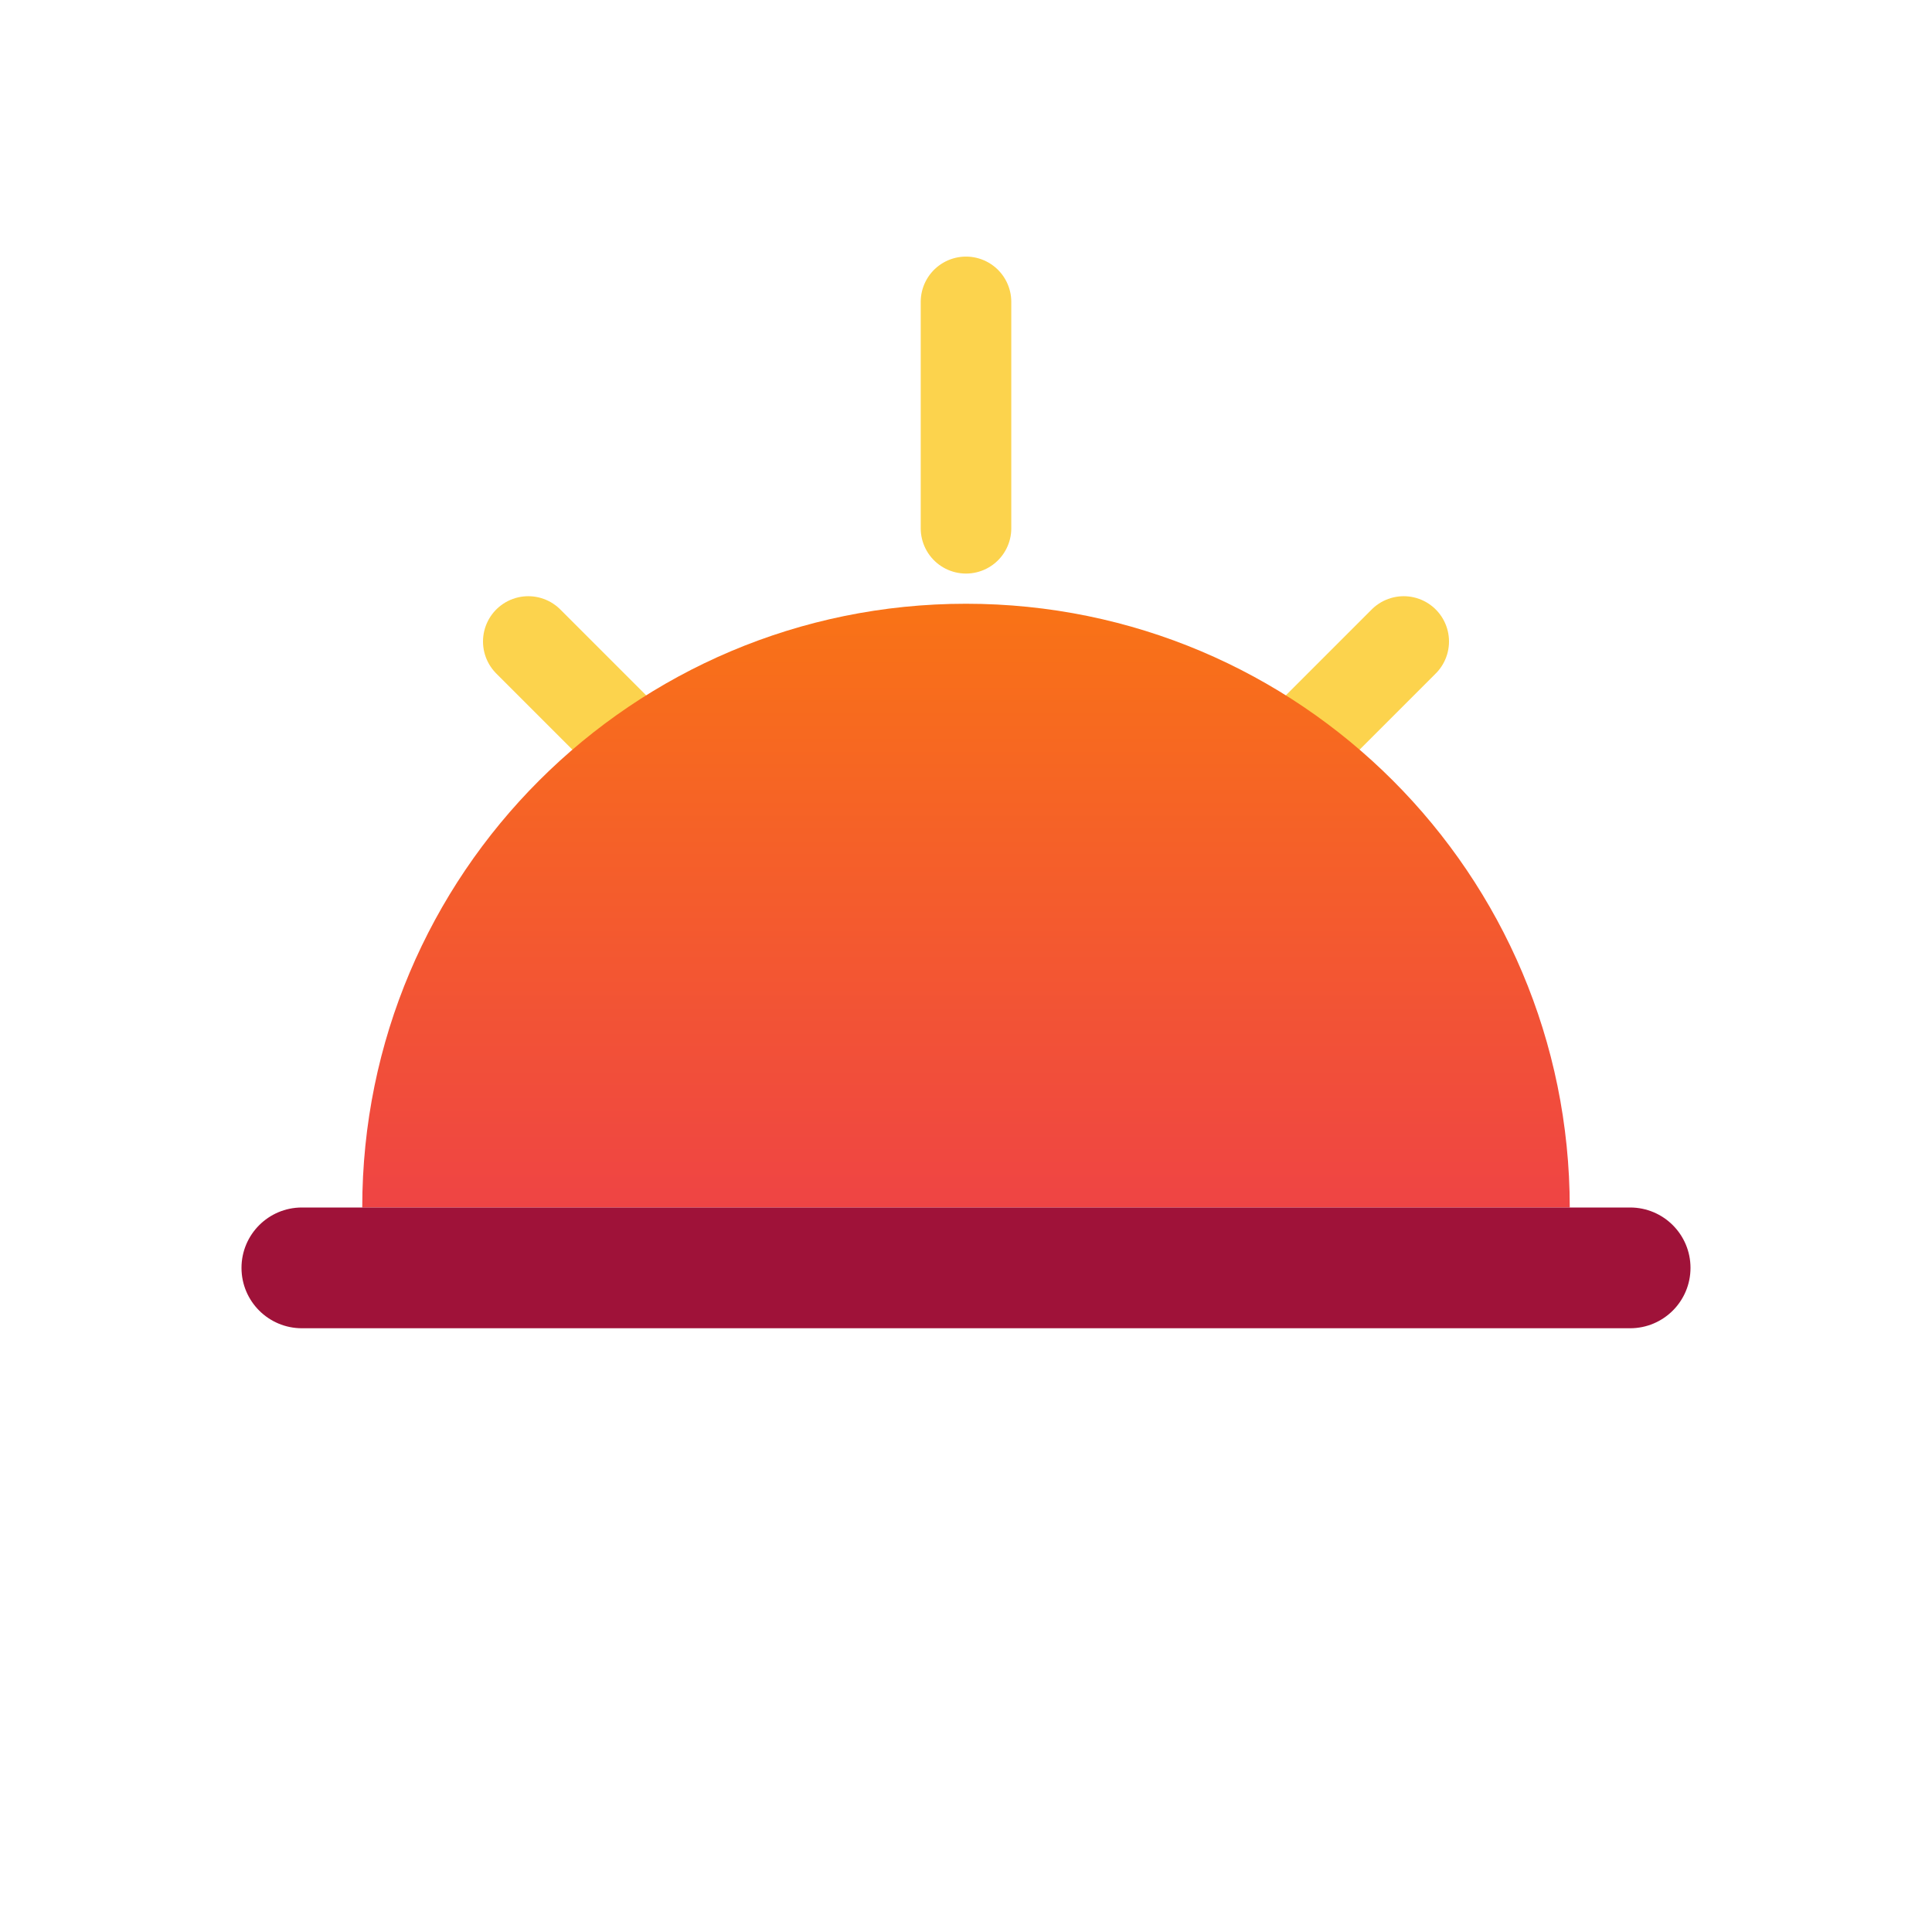
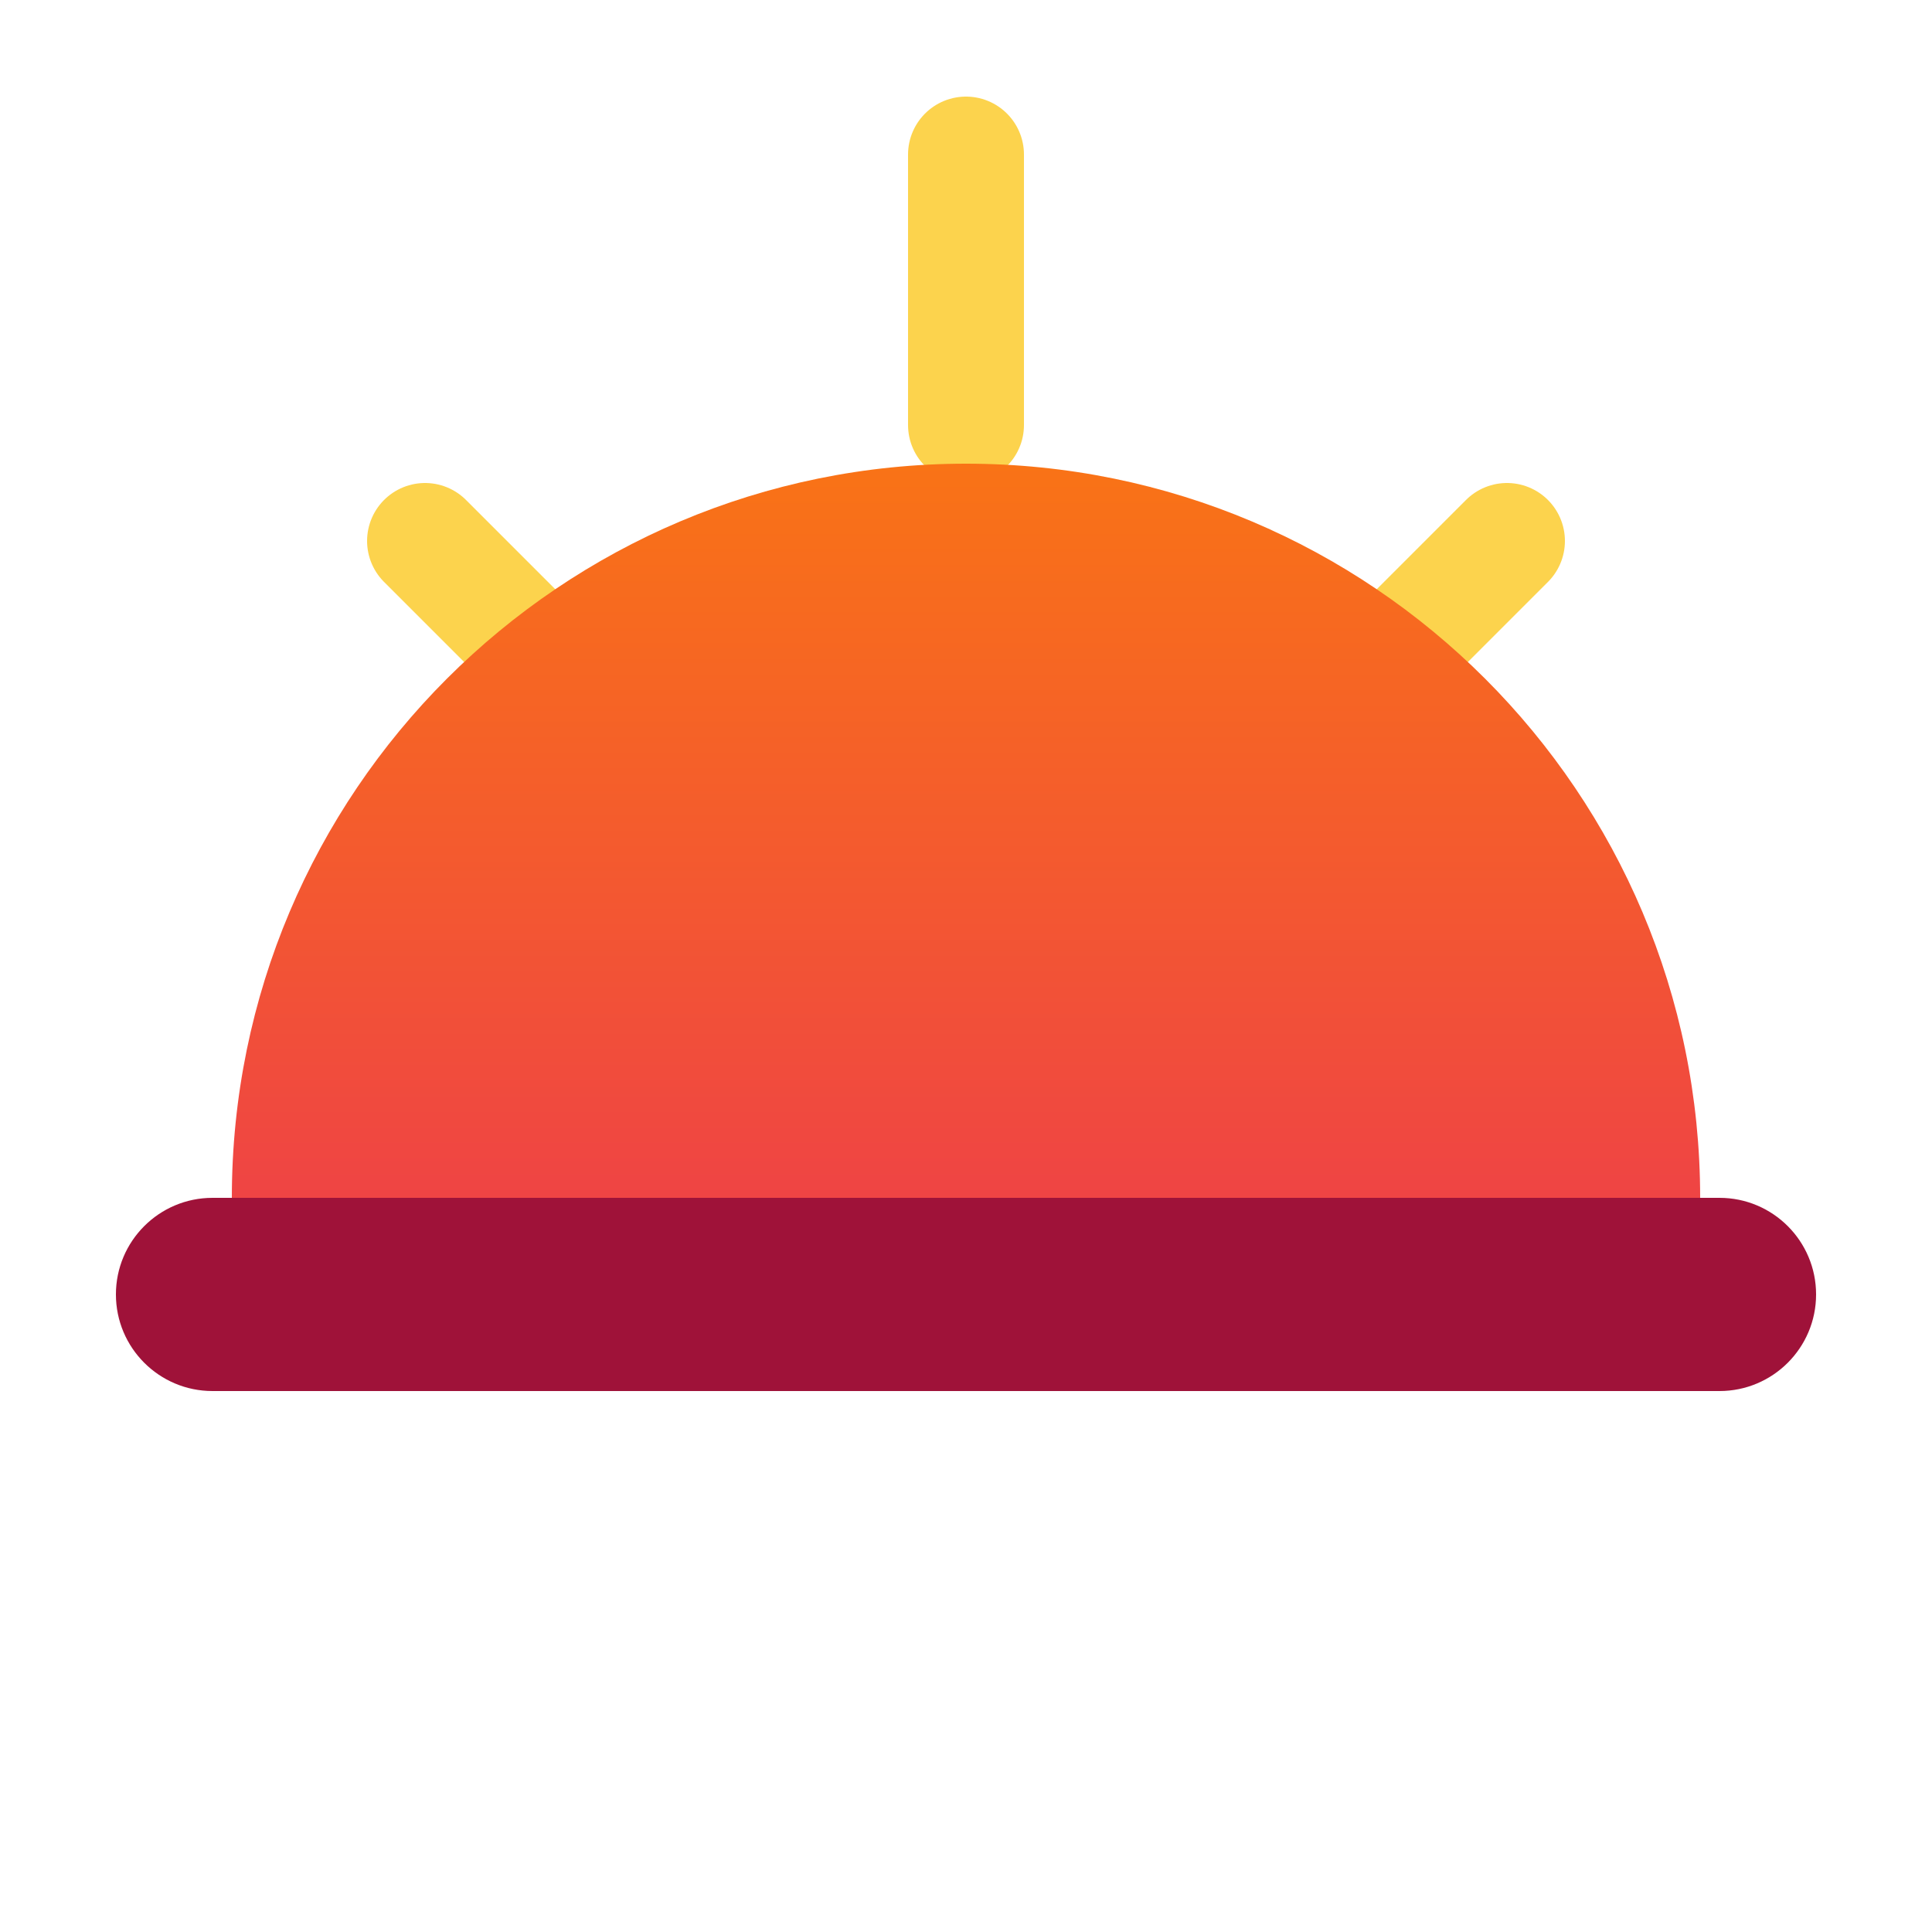
- <svg xmlns="http://www.w3.org/2000/svg" viewBox="0 0 512 512">
+ <svg xmlns="http://www.w3.org/2000/svg" viewBox="0 0 100 100">
  <defs>
    <linearGradient id="sunGradient" x1="0%" y1="0%" x2="0%" y2="100%">
      <stop offset="0%" stop-color="#F97316" />
      <stop offset="100%" stop-color="#EF4444" />
    </linearGradient>
  </defs>
-   <g stroke="#FCD34D" stroke-width="24" stroke-linecap="round">
-     <line x1="256" y1="80" x2="256" y2="140" />
-     <line x1="140" y1="170" x2="180" y2="210" />
-     <line x1="372" y1="170" x2="332" y2="210" />
+   <g stroke="#FCD34D" stroke-width="6" stroke-linecap="round">
+     <line x1="50" y1="8" x2="50" y2="22" />
+     <line x1="22" y1="28" x2="32" y2="38" />
+     <line x1="78" y1="28" x2="68" y2="38" />
  </g>
-   <path d="M 96 320 A 160 160 0 0 1 416 320 L 96 320" fill="url(#sunGradient)" />
-   <rect x="64" y="320" width="384" height="32" rx="16" fill="#9F1239" />
+   <path d="M 12 62 A 38 38 0 0 1 88 62 L 12 62" fill="url(#sunGradient)" />
+   <rect x="6" y="62" width="88" height="10" rx="5" fill="#9F1239" />
</svg>
